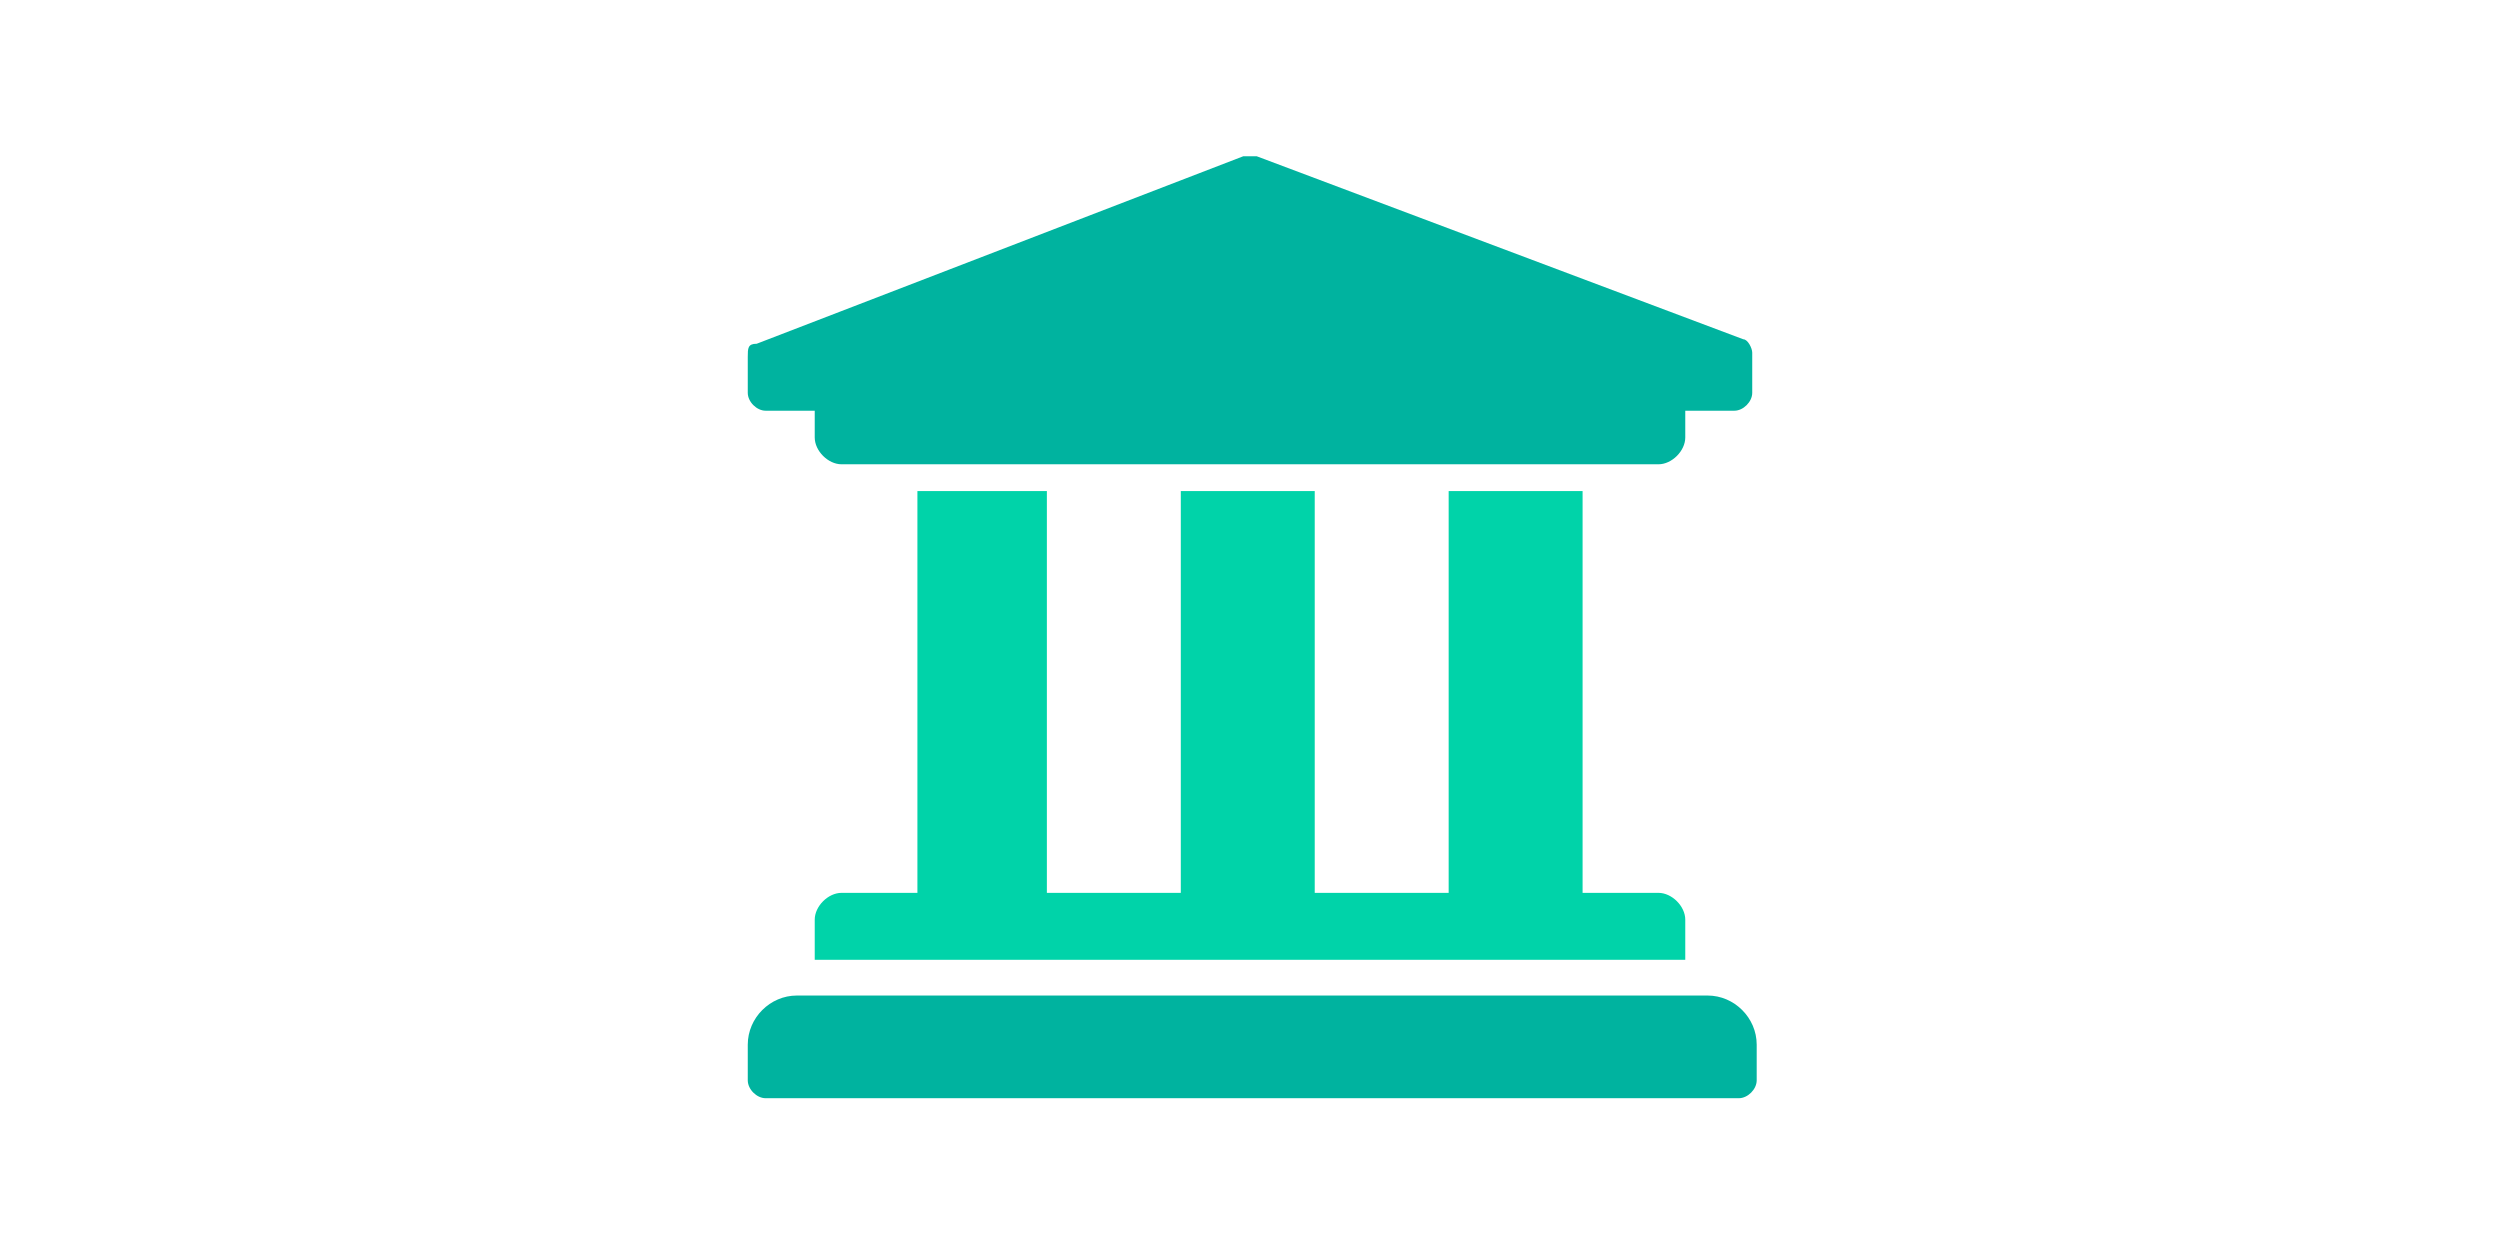
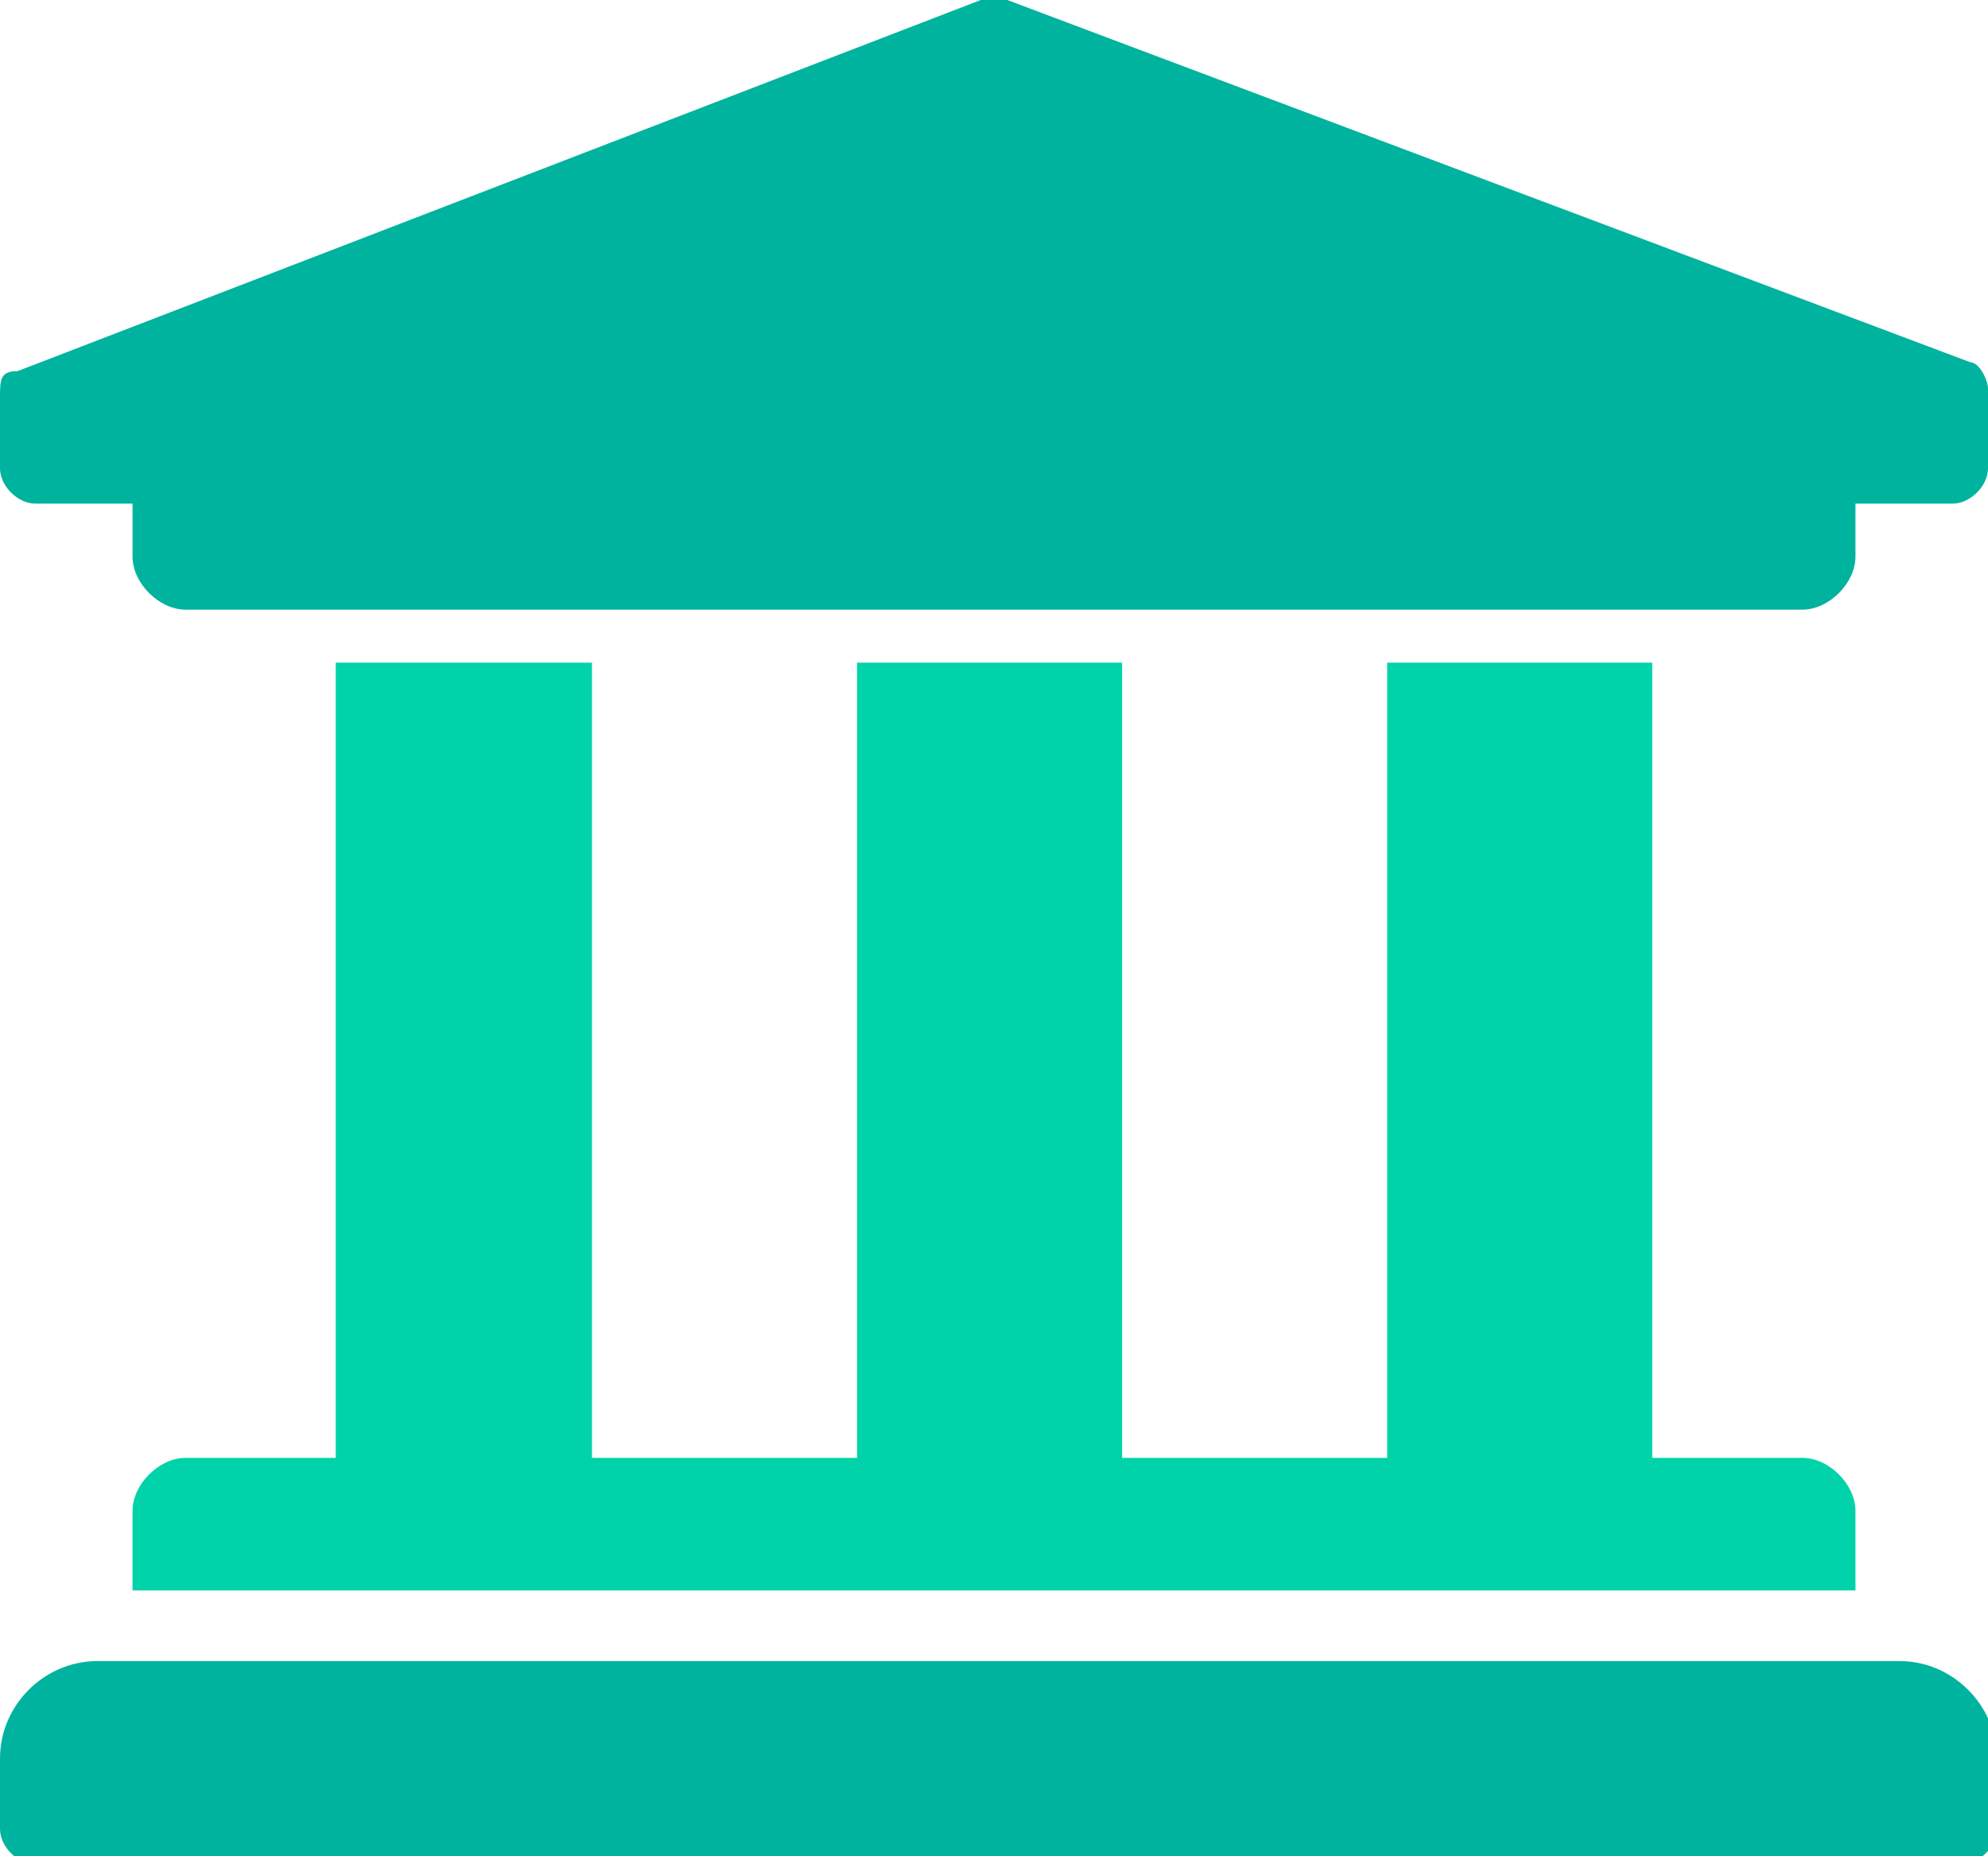
- <svg xmlns="http://www.w3.org/2000/svg" id="Layer_1" version="1.1" viewBox="-16.75 -3.5 56 28">
+ <svg xmlns="http://www.w3.org/2000/svg" id="Layer_1" version="1.1" viewBox="0 0 22.5 21">
  <defs>
    <style>
      .st0 {
        fill: #00b39f;
      }

      .st1 {
        fill: #00d3a9;
      }
    </style>
  </defs>
  <path class="st1" d="M3.8,7.5v9h-1.7c-.3,0-.6.3-.6.6v.9h19.5v-.9c0-.3-.3-.6-.6-.6h-1.7V7.5h-3v9h-3V7.5h-3v9h-3V7.5h-3,.1Z" />
  <path class="st0" d="M21.4,18.8H1.1c-.6,0-1.1.5-1.1,1.1v.8c0,.2.2.4.4.4h21.8c.2,0,.4-.2.4-.4v-.8c0-.6-.5-1.1-1.1-1.1h0Z" />
  <path class="st0" d="M22.5,4.5v.8c0,.2-.2.4-.4.4h-1.1v.6c0,.3-.3.6-.6.6H2.1c-.3,0-.6-.3-.6-.6v-.6H.4c-.2,0-.4-.2-.4-.4v-.8c0-.2,0-.3.2-.3L11.1,0h.3l10.9,4.1c.1,0,.2.2.2.3h0Z" />
</svg>
